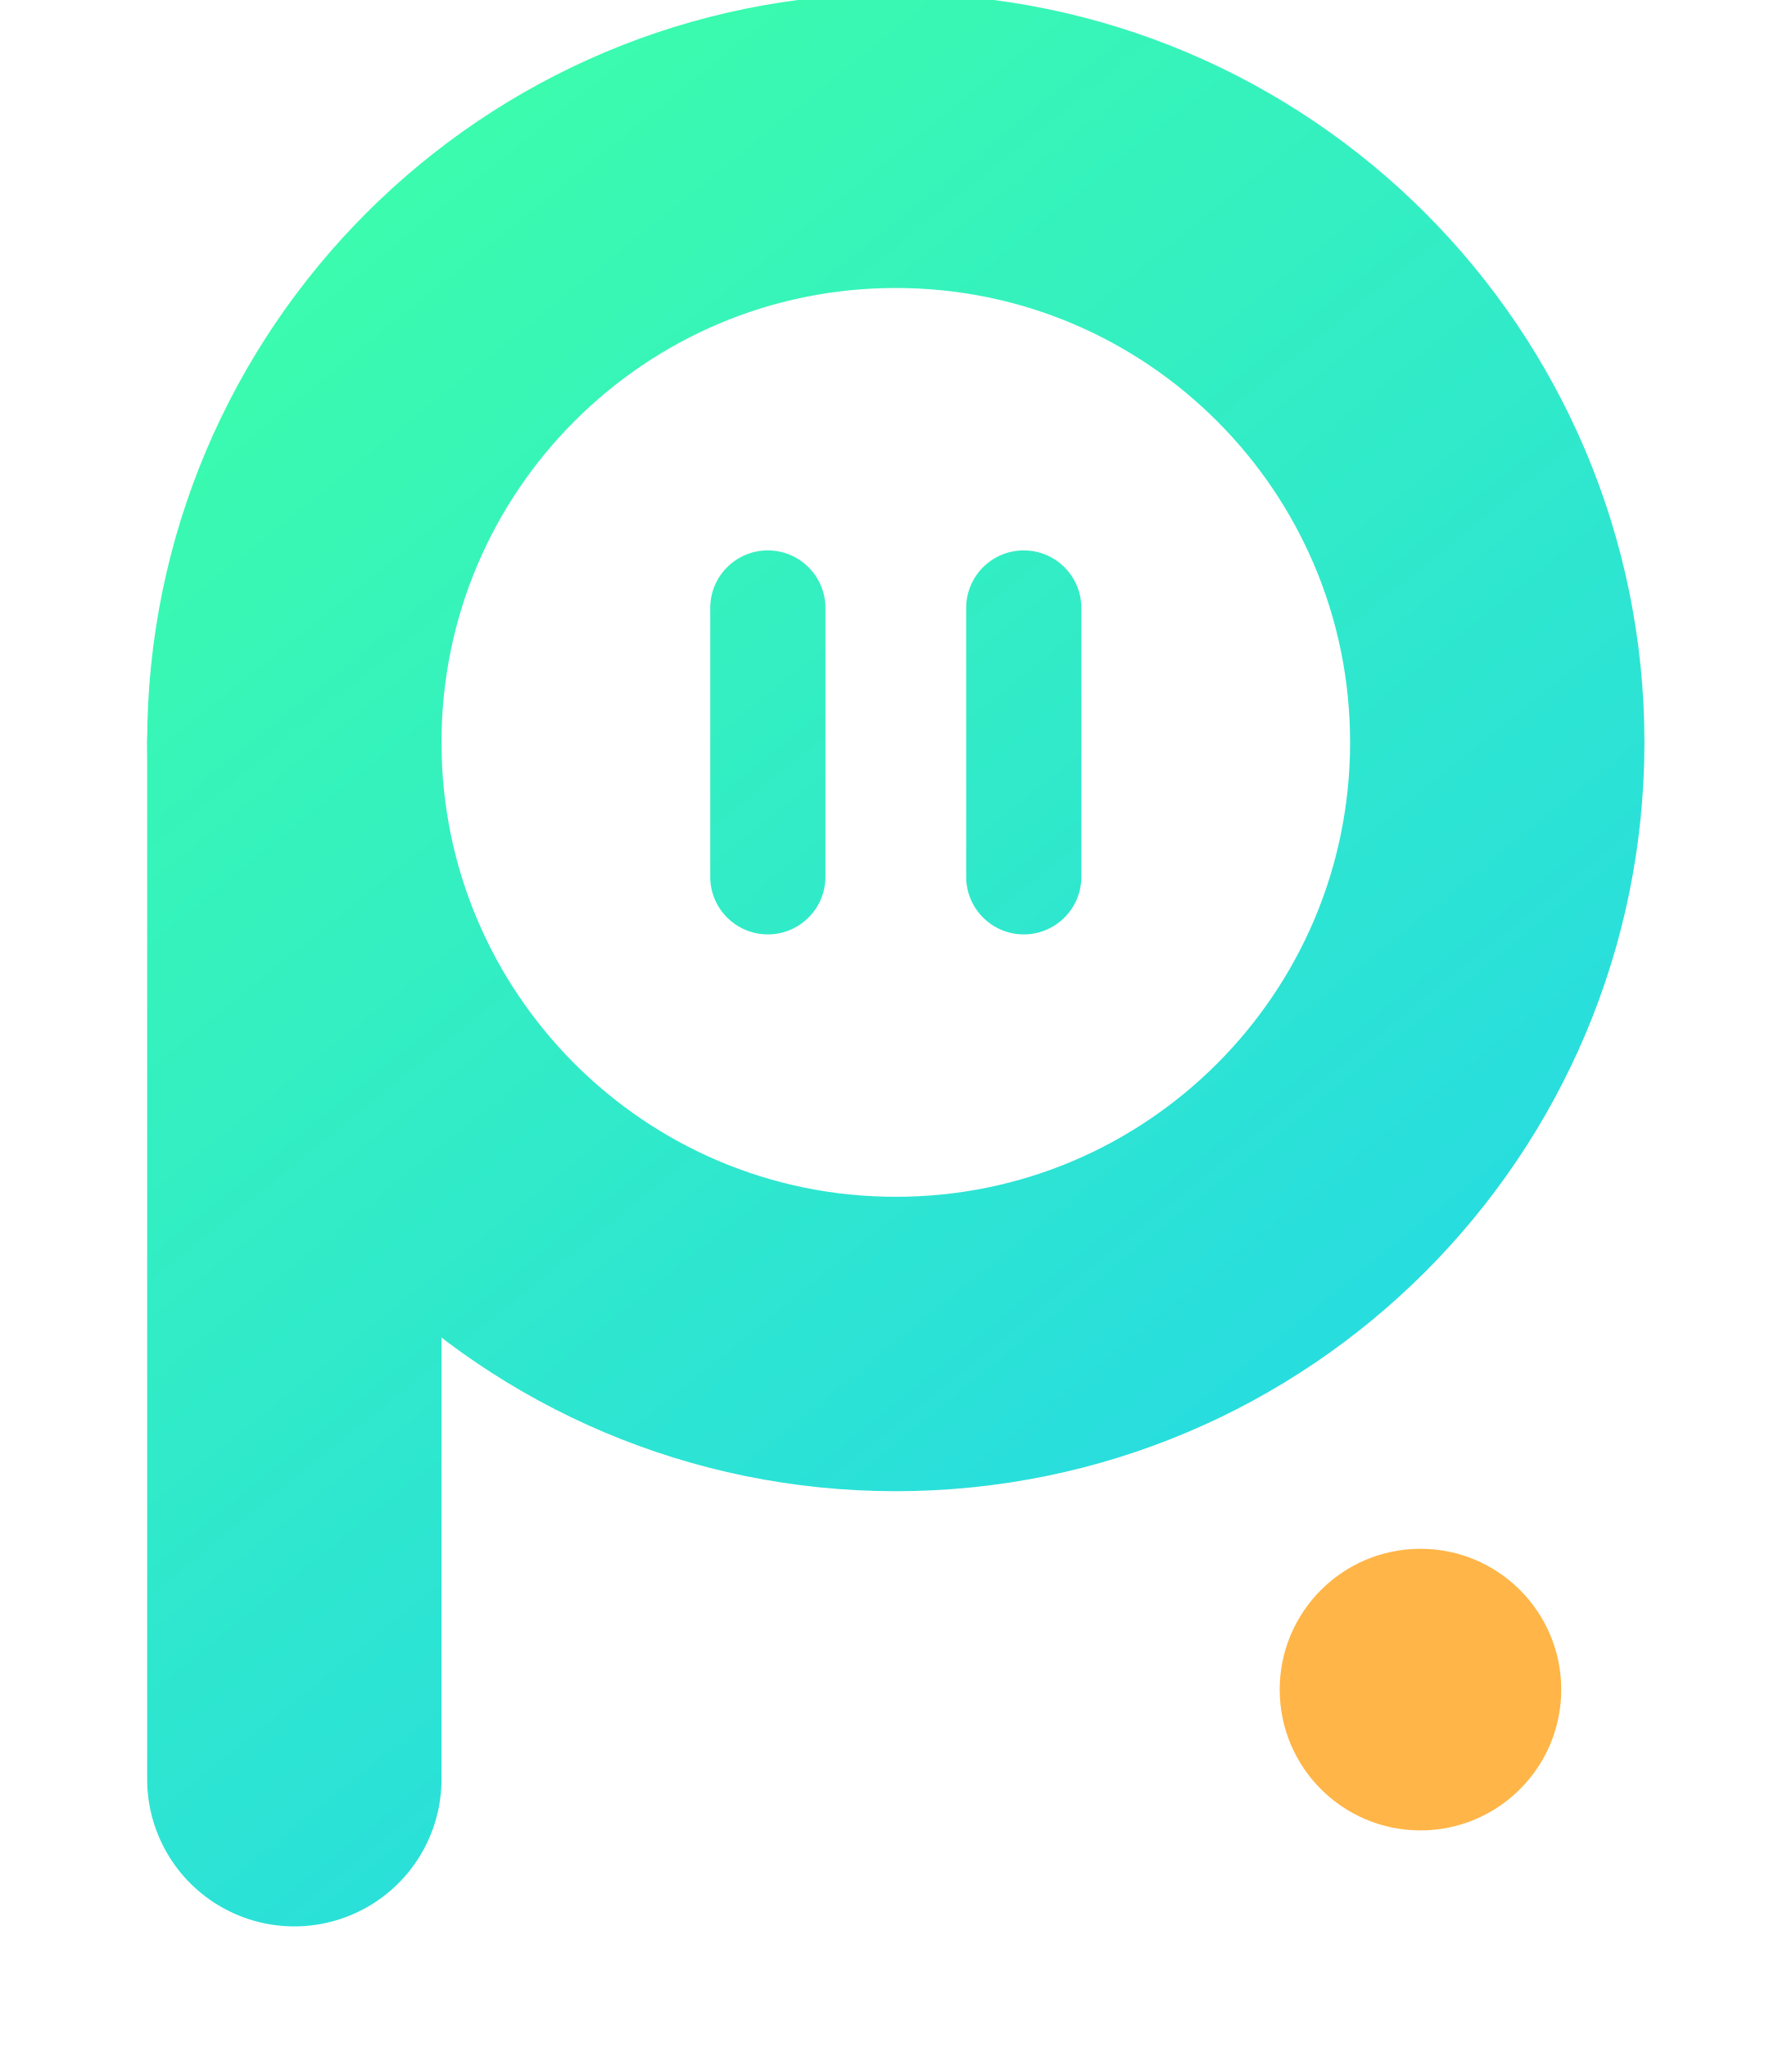
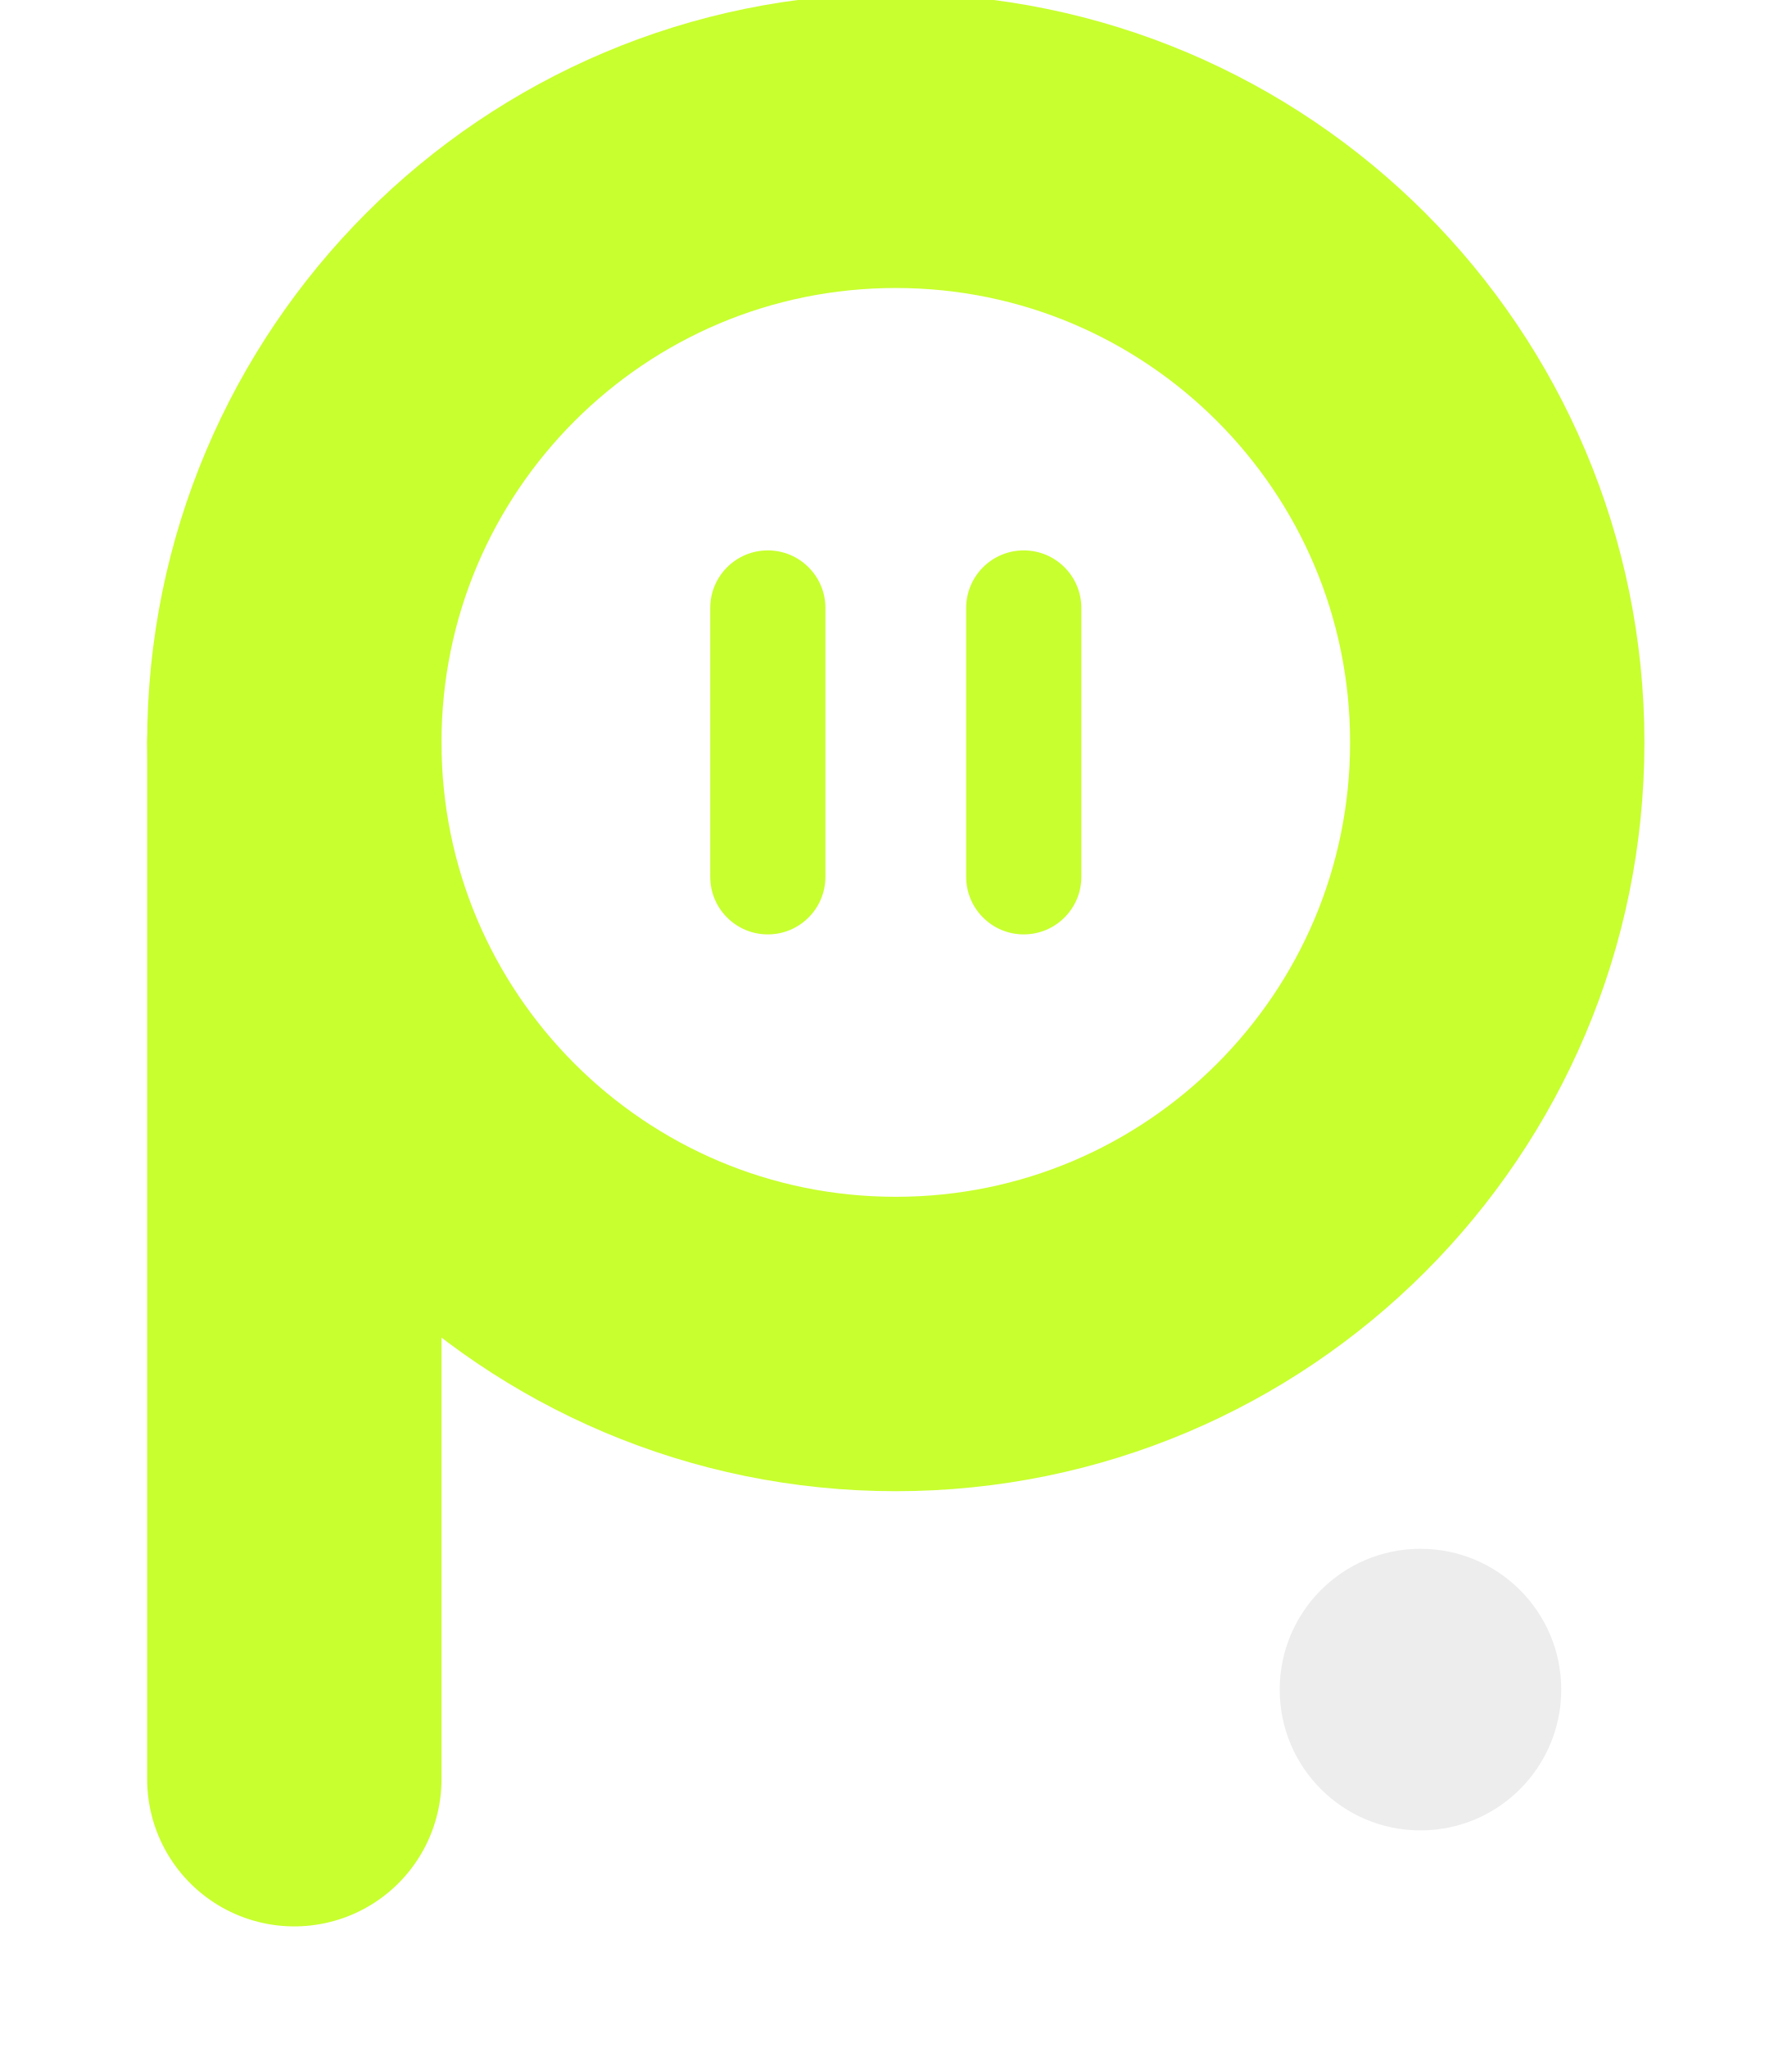
<svg xmlns="http://www.w3.org/2000/svg" viewBox="130 100 280 320" role="img" aria-label="PaidMCP mark">
-   <defs>
-     <linearGradient id="gm" gradientUnits="userSpaceOnUse" x1="160" y1="120" x2="370" y2="380">
-       <stop offset="0" stop-color="#3DFFA8" />
-       <stop offset="1" stop-color="#22D3EE" />
-     </linearGradient>
-   </defs>
-   <g fill="none" stroke="url(#gm)" stroke-width="46" stroke-linecap="round">
+   <g fill="none" stroke="#C8FF2E" stroke-width="46" stroke-linecap="round">
    <path d="M176 216V378" />
    <circle cx="270" cy="216" r="94" />
  </g>
-   <g fill="url(#gm)">
+   <g fill="#C8FF2E">
    <rect x="241" y="186" width="18" height="60" rx="9" />
    <rect x="281" y="186" width="18" height="60" rx="9" />
  </g>
-   <circle cx="352" cy="364" r="22" fill="#FFB547" />
+   <circle cx="352" cy="364" r="22" fill="#EDEDED" />
</svg>
